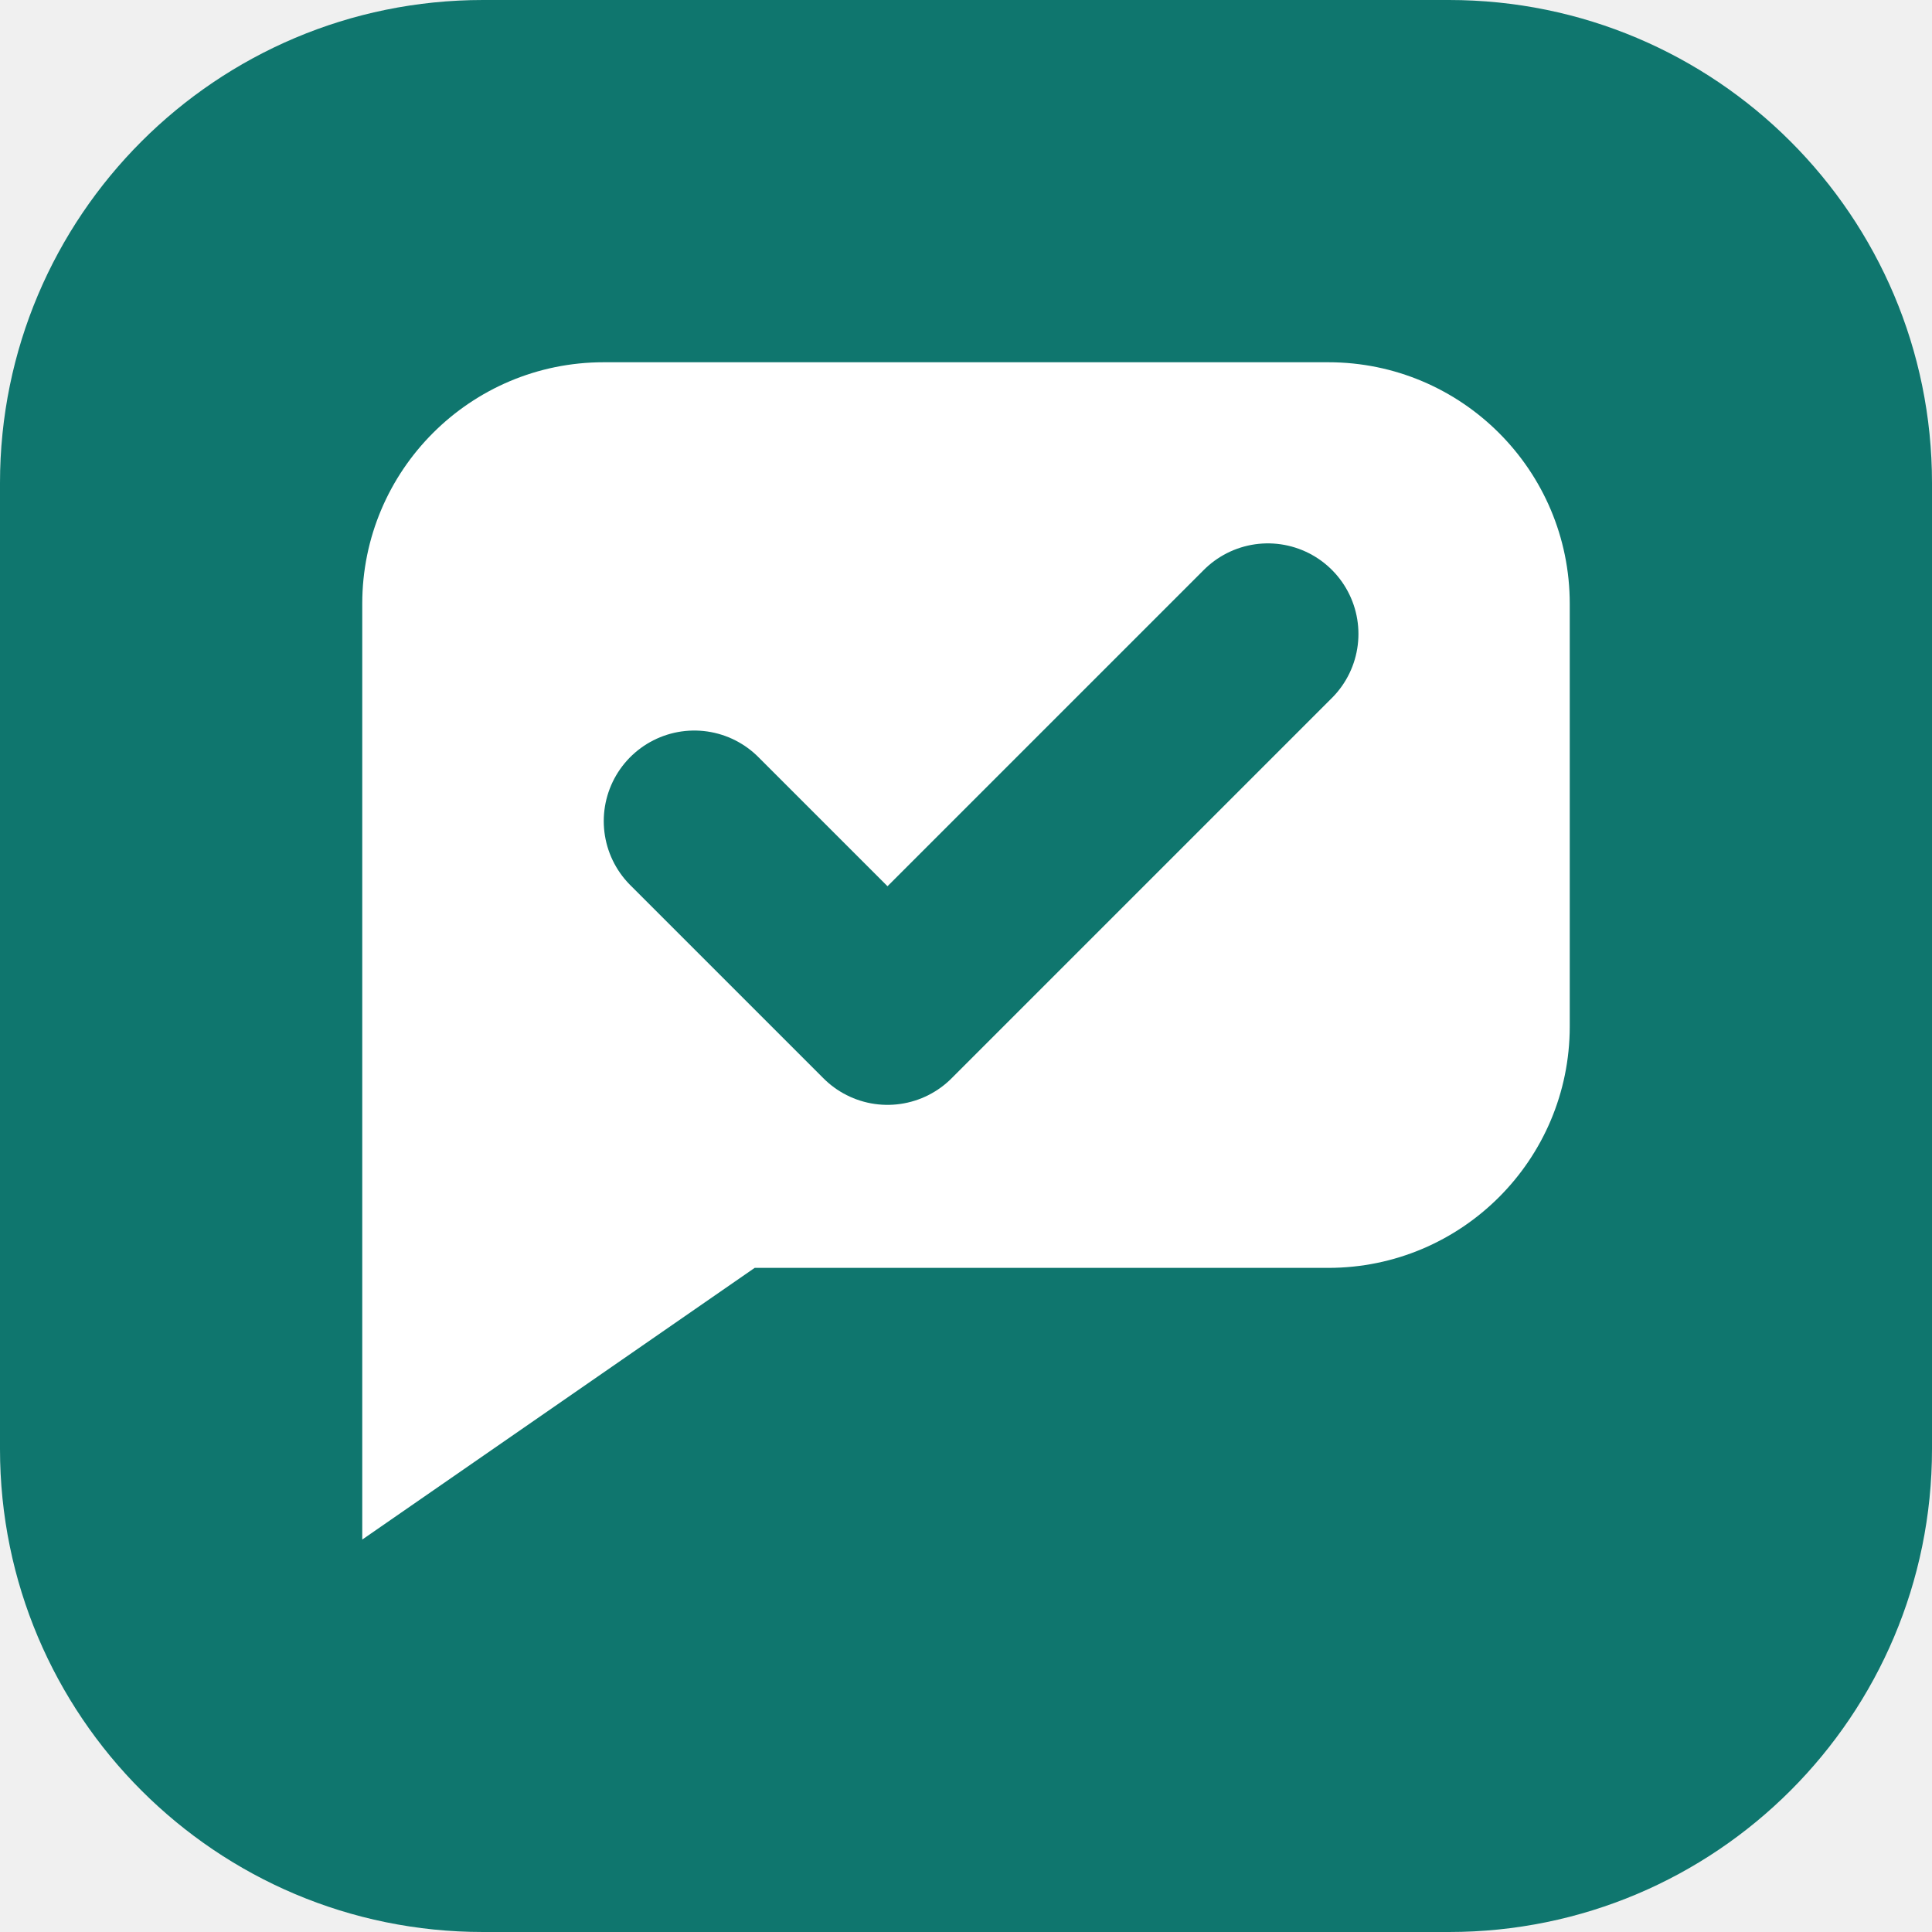
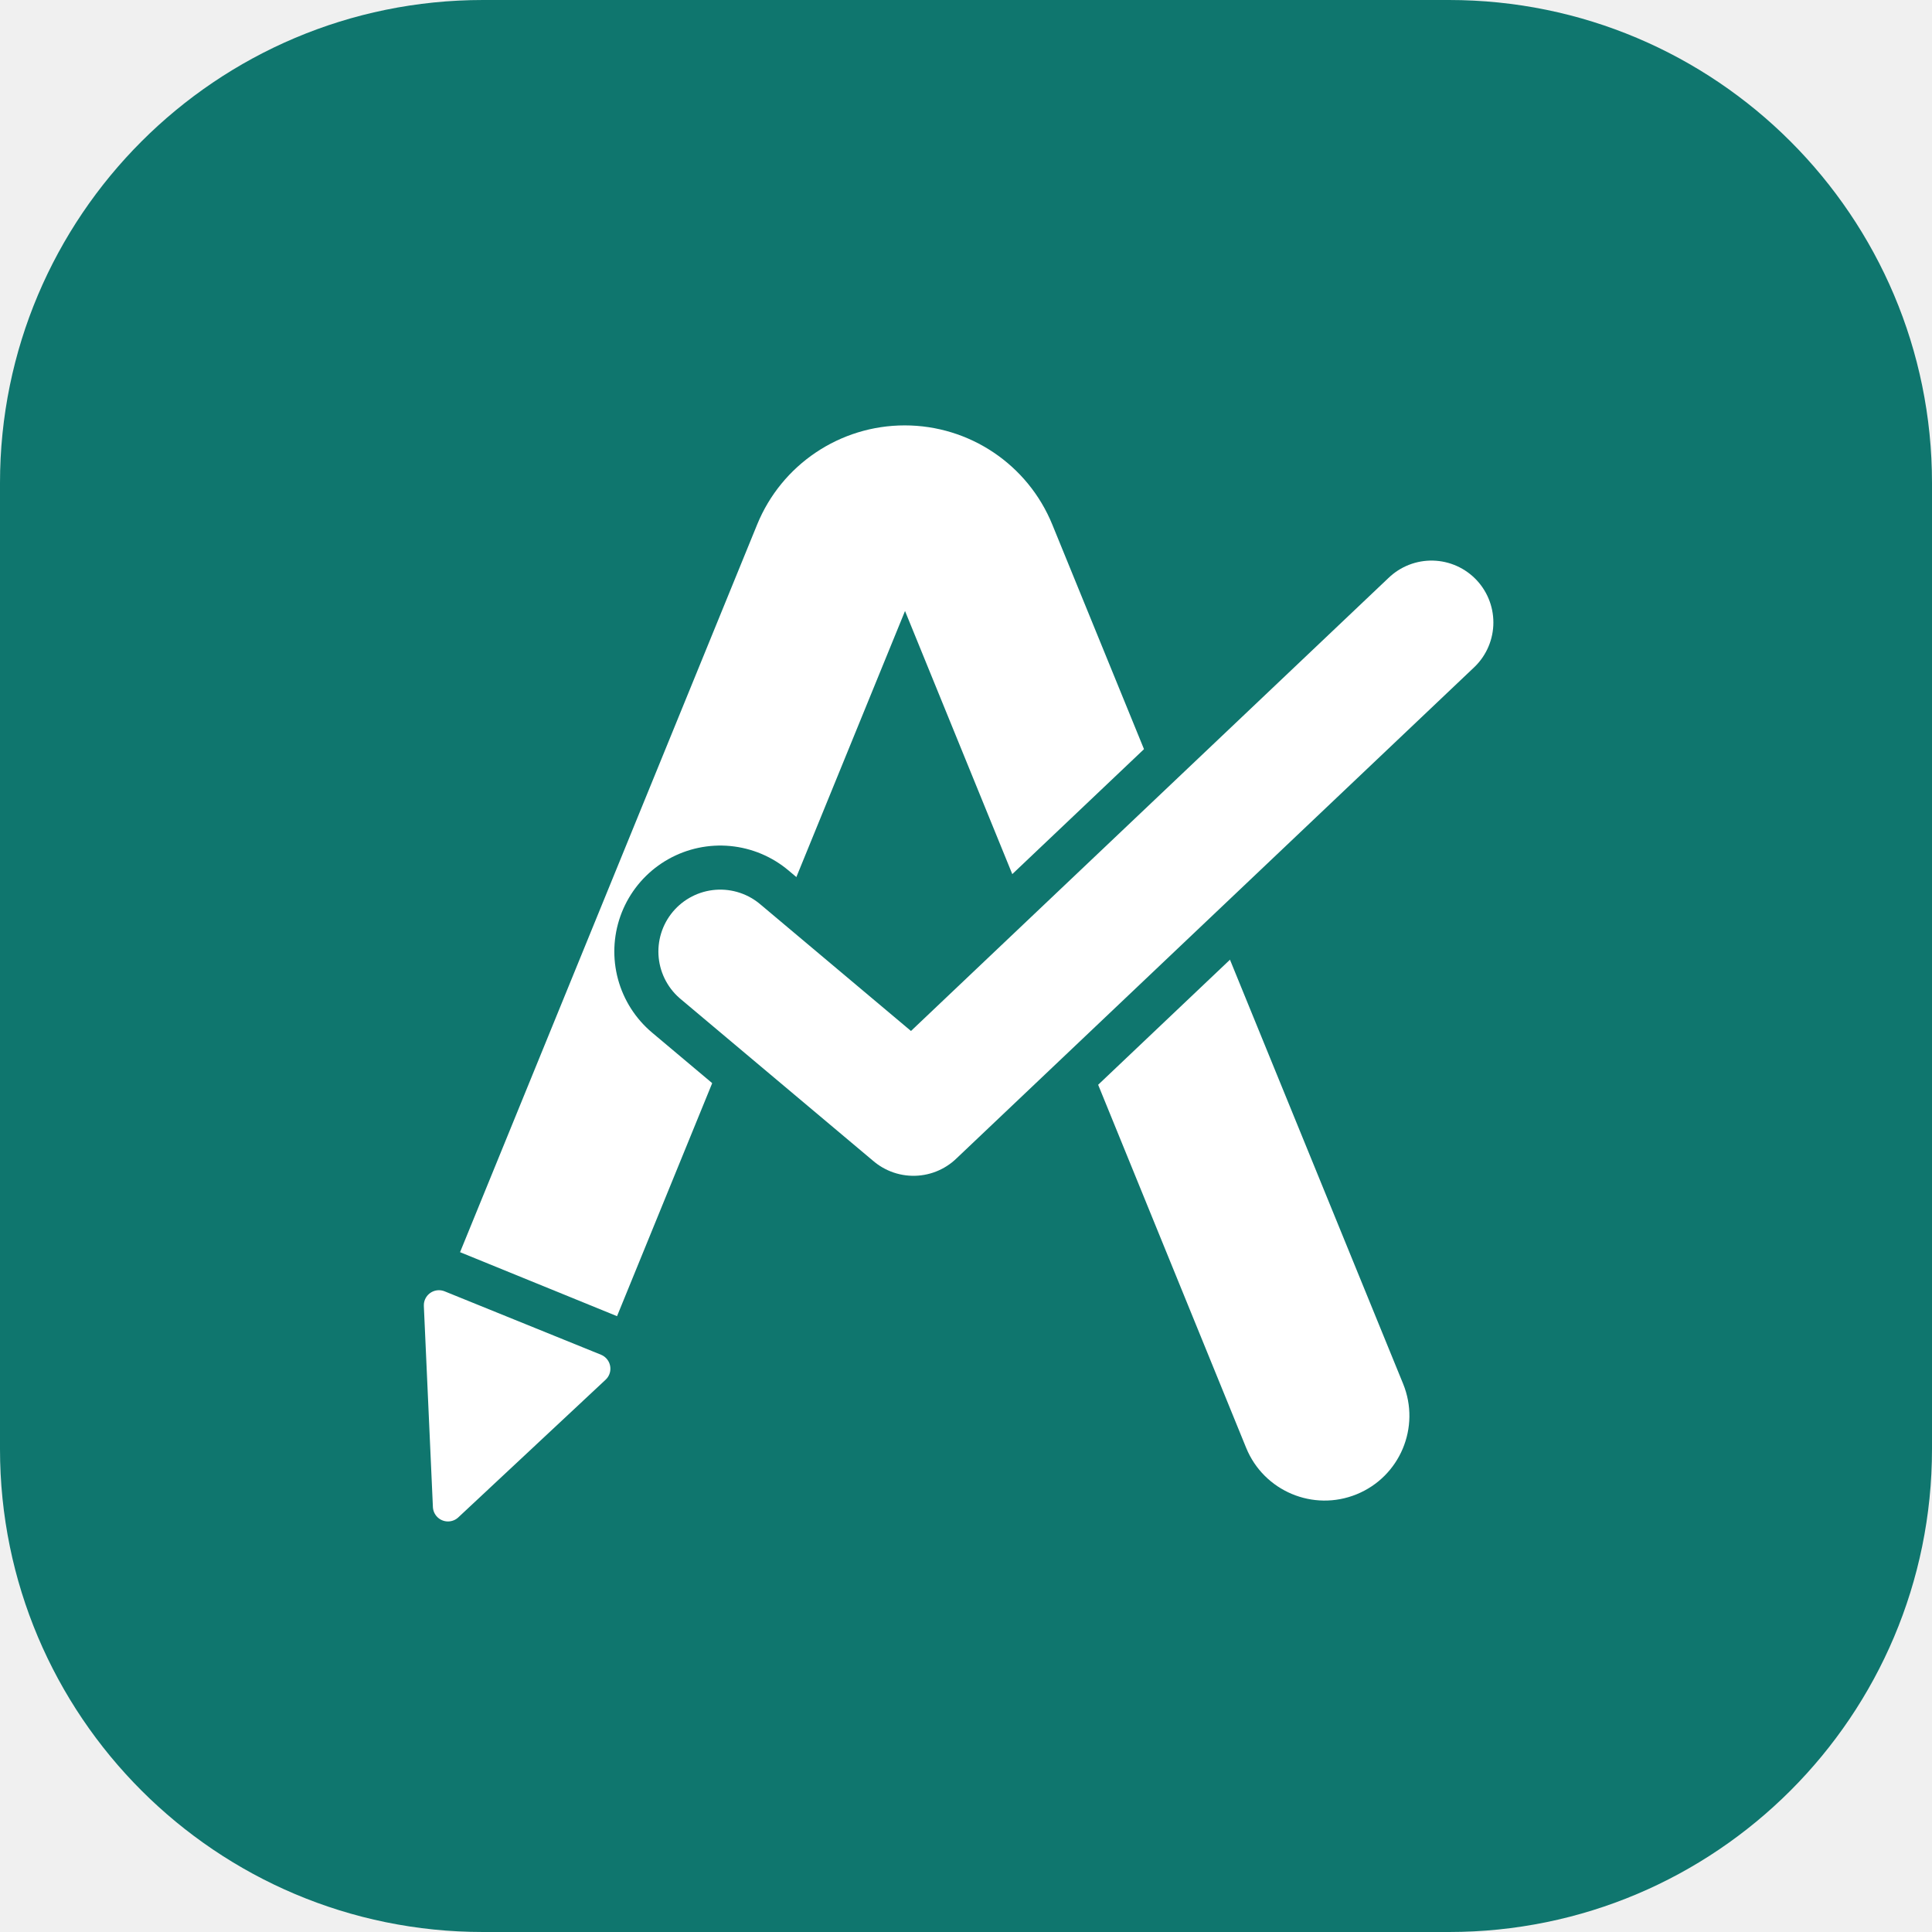
<svg xmlns="http://www.w3.org/2000/svg" viewBox="0 0 32 32">
  <rect width="32" height="32" rx="8" fill="#0f766e" />
-   <path d="M10 6h12a4 4 0 0 1 4 4v7a4 4 0 0 1-4 4h-9.5L6 25.5V10a4 4 0 0 1 4-4z" fill="#ffffff" />
-   <path d="M11.5 13.6l3.2 3.2 6.3-6.3" fill="none" stroke="#0f766e" stroke-width="3" stroke-linecap="round" stroke-linejoin="round" />
+   <path d="M7.62 20.74L12.54 8.69A2.64 2.64 0 0 1 17.43 8.69L23.24 22.92A1.4 1.4 0 0 1 20.64 23.98L14.99 10.12L10.22 21.8Z" fill="#ffffff" />
+   <path d="M7.27 21.62L9.86 22.67L7.42 24.95Z" fill="#ffffff" stroke="#ffffff" stroke-width="0.5" stroke-linejoin="round" />
+   <path d="M11.93 15.76L15.13 18.45L23.71 10.31" fill="none" stroke="#0f766e" stroke-width="3.51" stroke-linecap="round" stroke-linejoin="round" />
+   <path d="M11.93 15.76L15.13 18.45L23.71 10.31" fill="none" stroke="#ffffff" stroke-width="2.05" stroke-linecap="round" stroke-linejoin="round" />
</svg>
